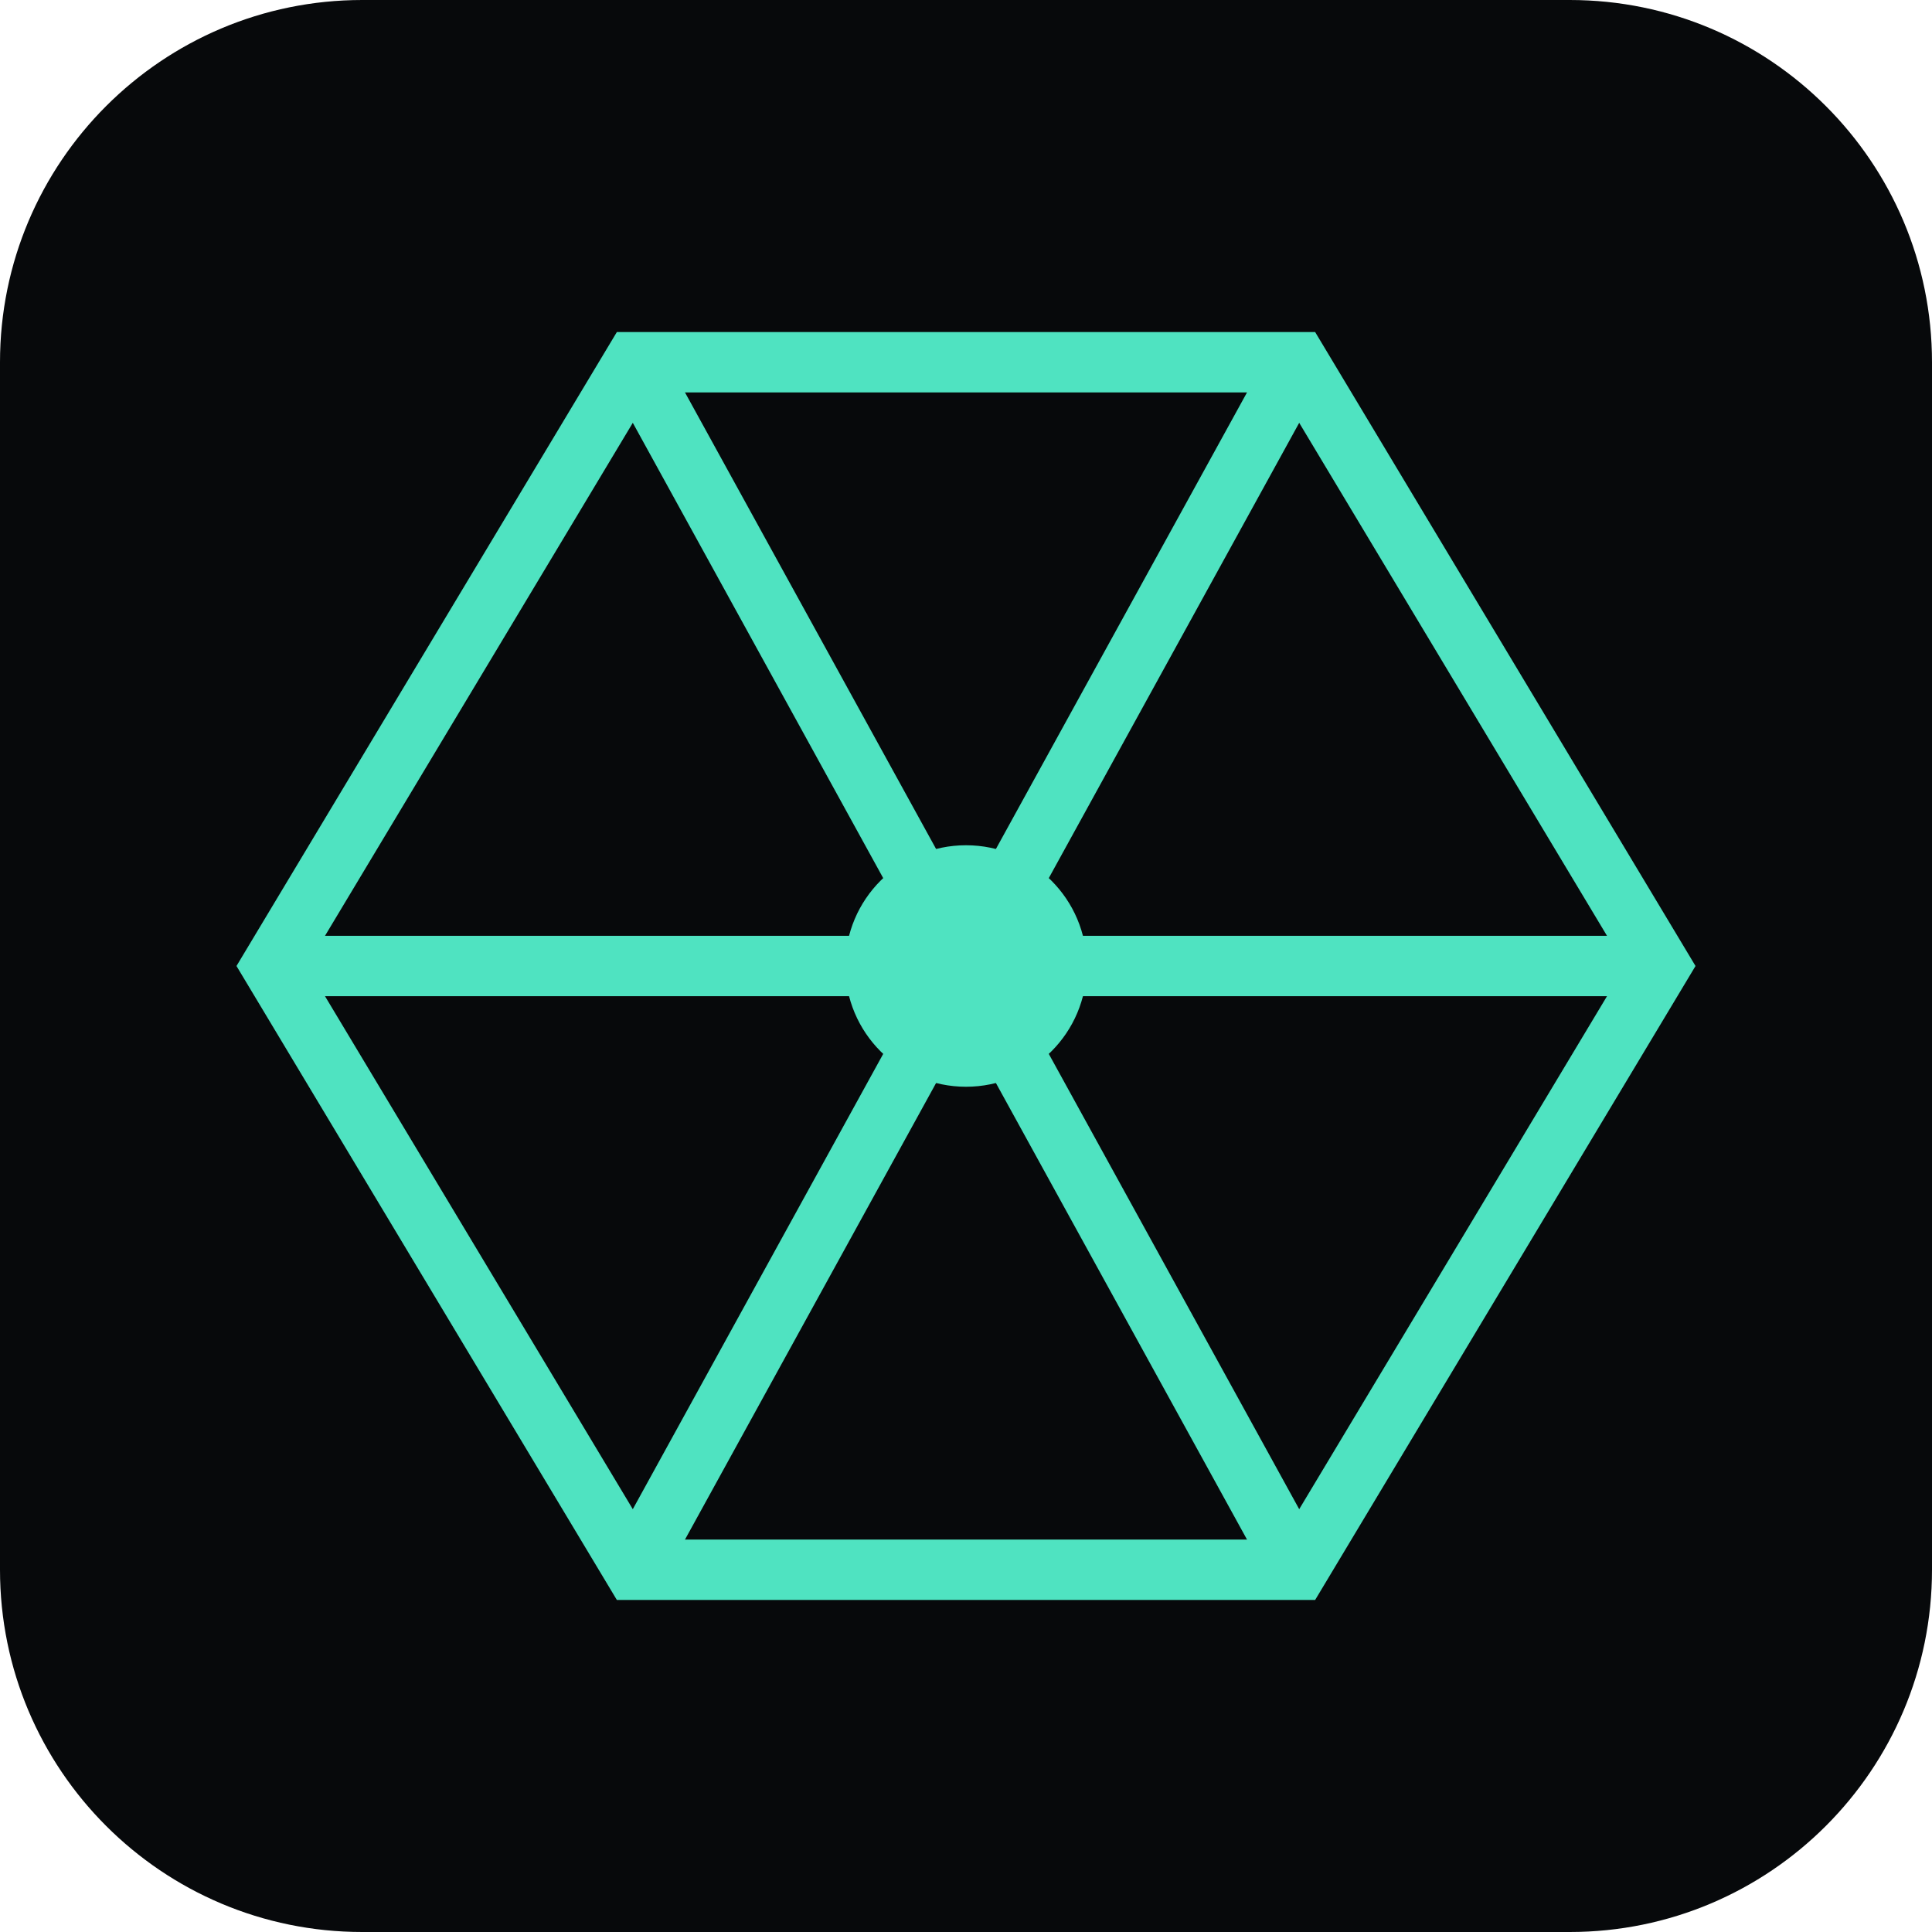
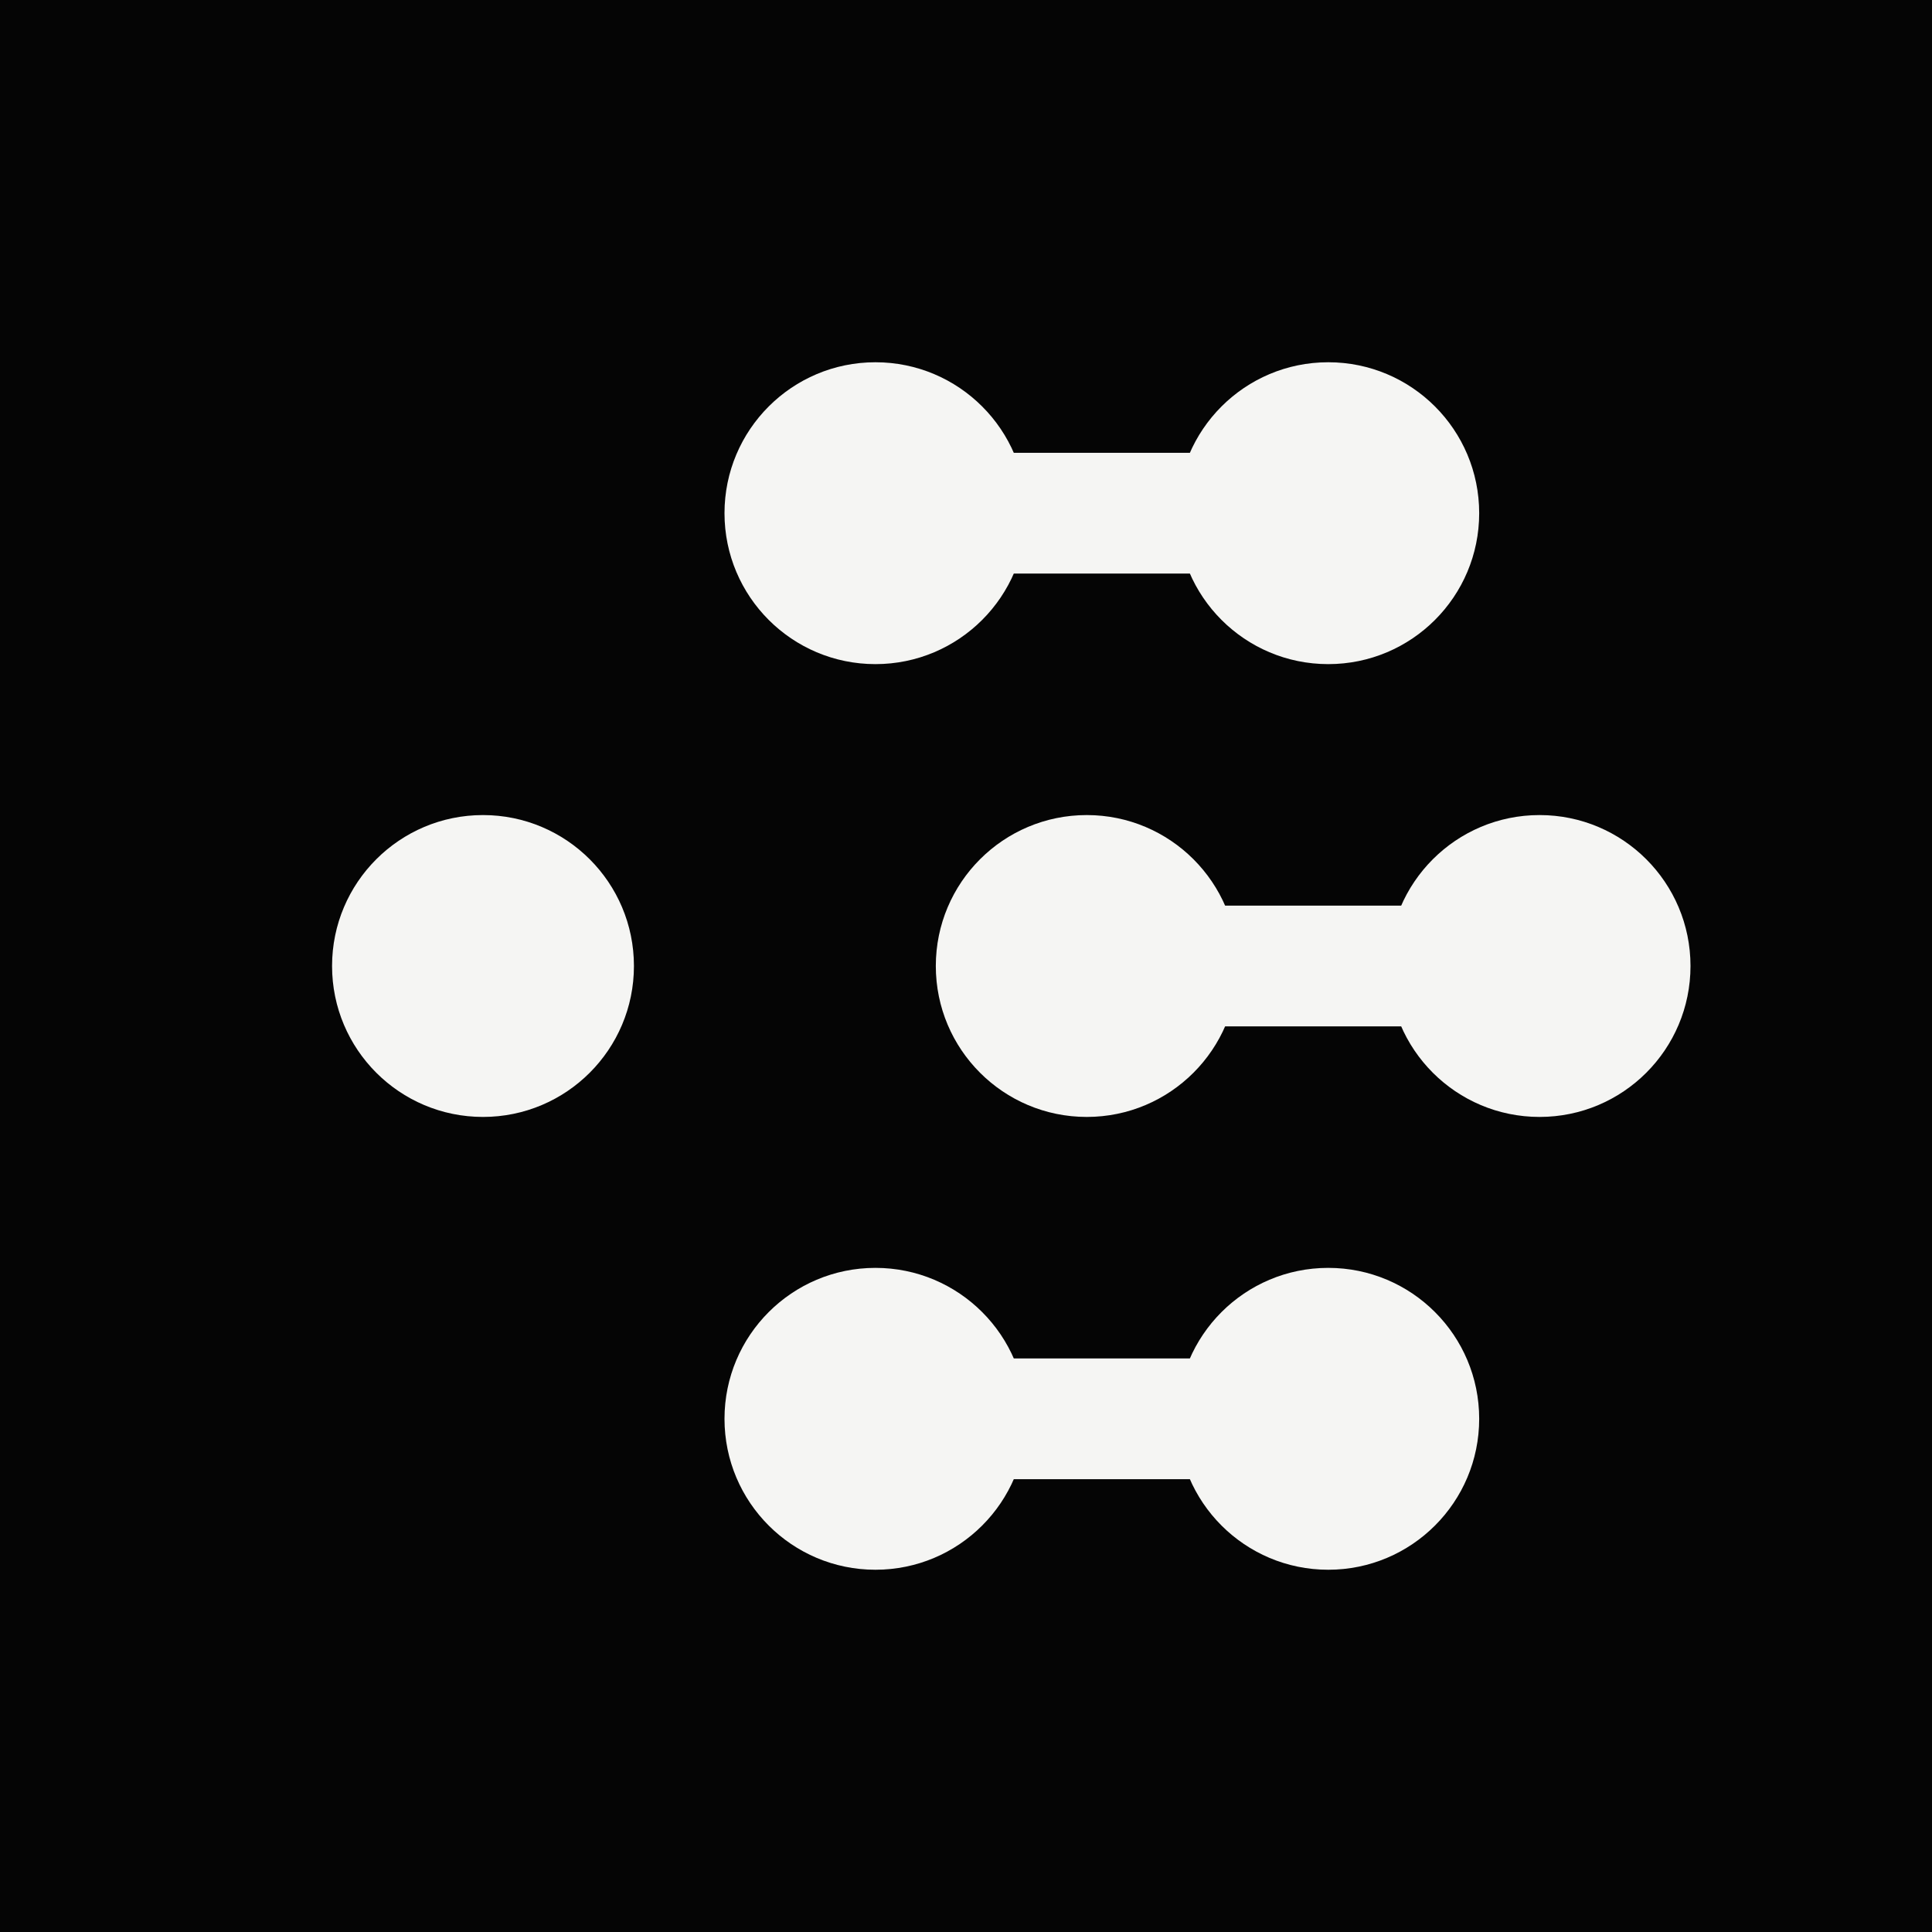
<svg xmlns="http://www.w3.org/2000/svg" viewBox="0 0 64 64">
-   <rect width="64" height="64" rx="12" fill="#07090b" />
-   <g fill="none" stroke="#4fe3c1" stroke-width="2">
-     <path d="M43 12H21L9 32l12 20h22l12-20-12-20Z" />
-     <path d="m43 12-11 20 11 20M21 12l11 20-11 20M9 32h46" />
+   <rect width="64" height="64" fill="#050505" />
+   <g fill="#f5f5f3">
+     <circle cx="16" cy="32" r="5" />
+     <circle cx="29" cy="17" r="5" />
+     <circle cx="44" cy="17" r="5" />
+     <circle cx="36" cy="32" r="5" />
+     <circle cx="51" cy="32" r="5" />
+     <circle cx="29" cy="47" r="5" />
+     <circle cx="44" cy="47" r="5" />
  </g>
-   <circle cx="32" cy="32" r="4" fill="#4fe3c1" />
+   <g stroke="#f5f5f3" stroke-width="4">
+     <path d="M29 17h15M36 32h15M29 47h15" />
+   </g>
</svg>
